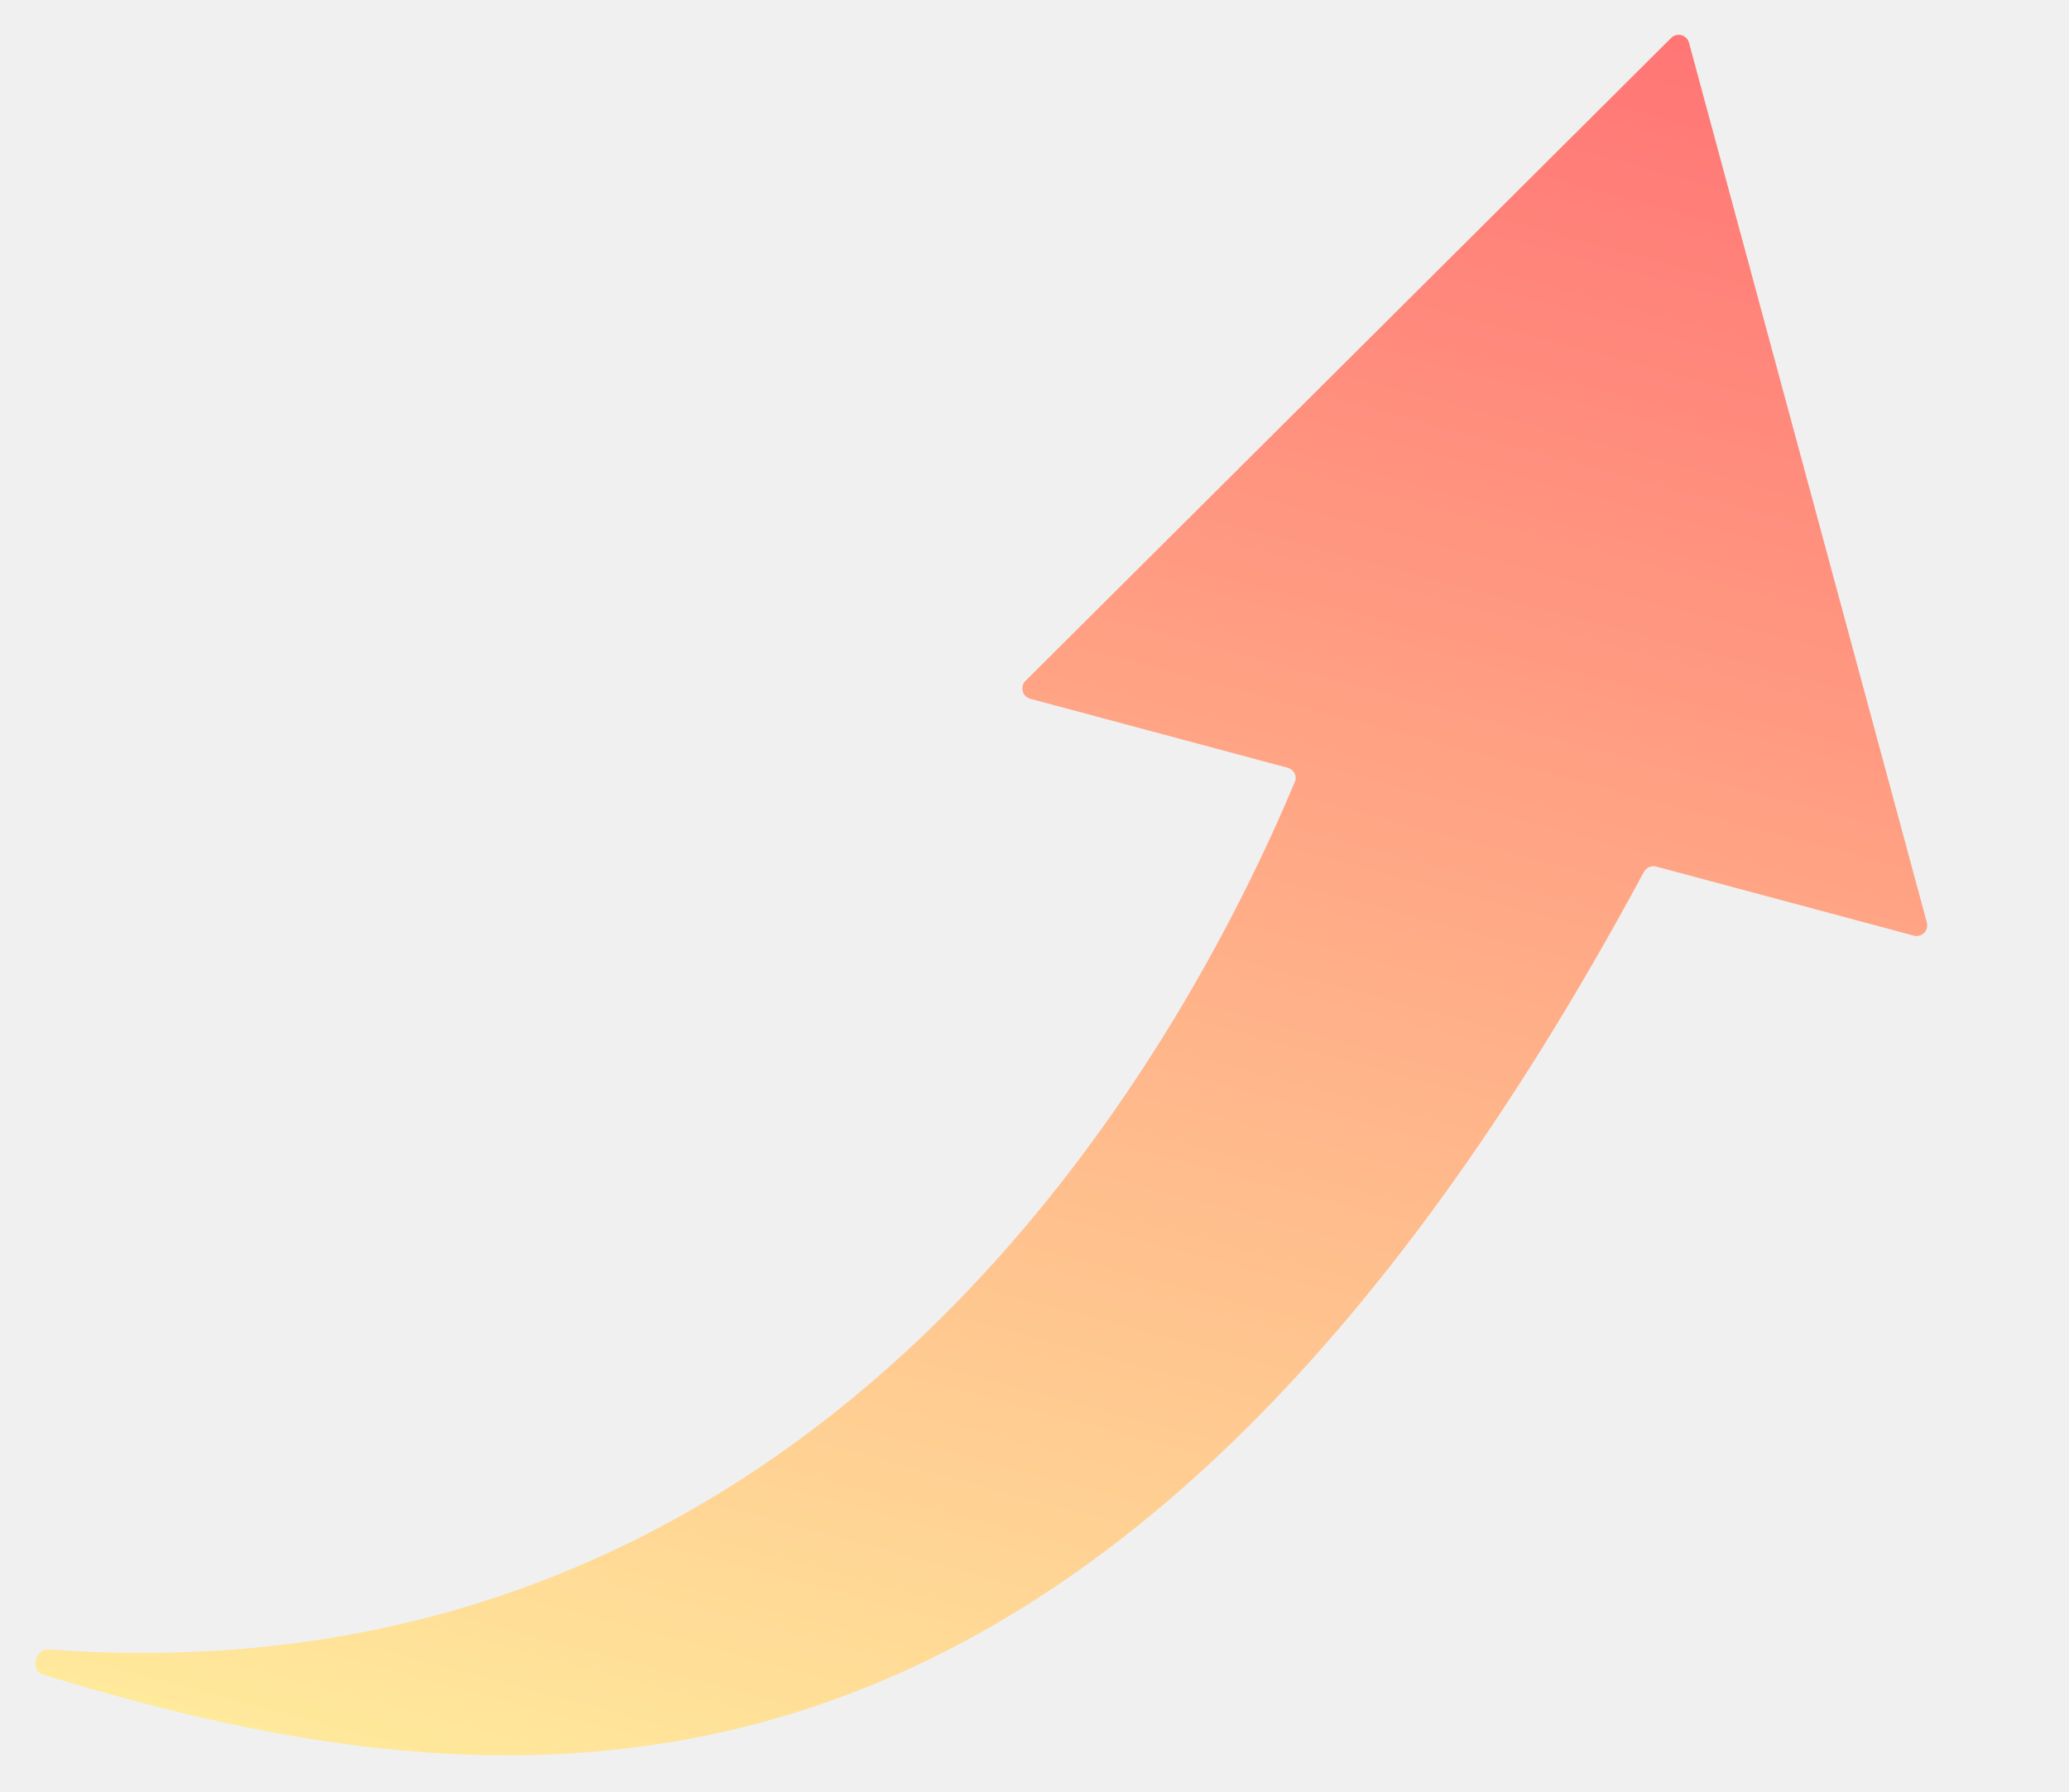
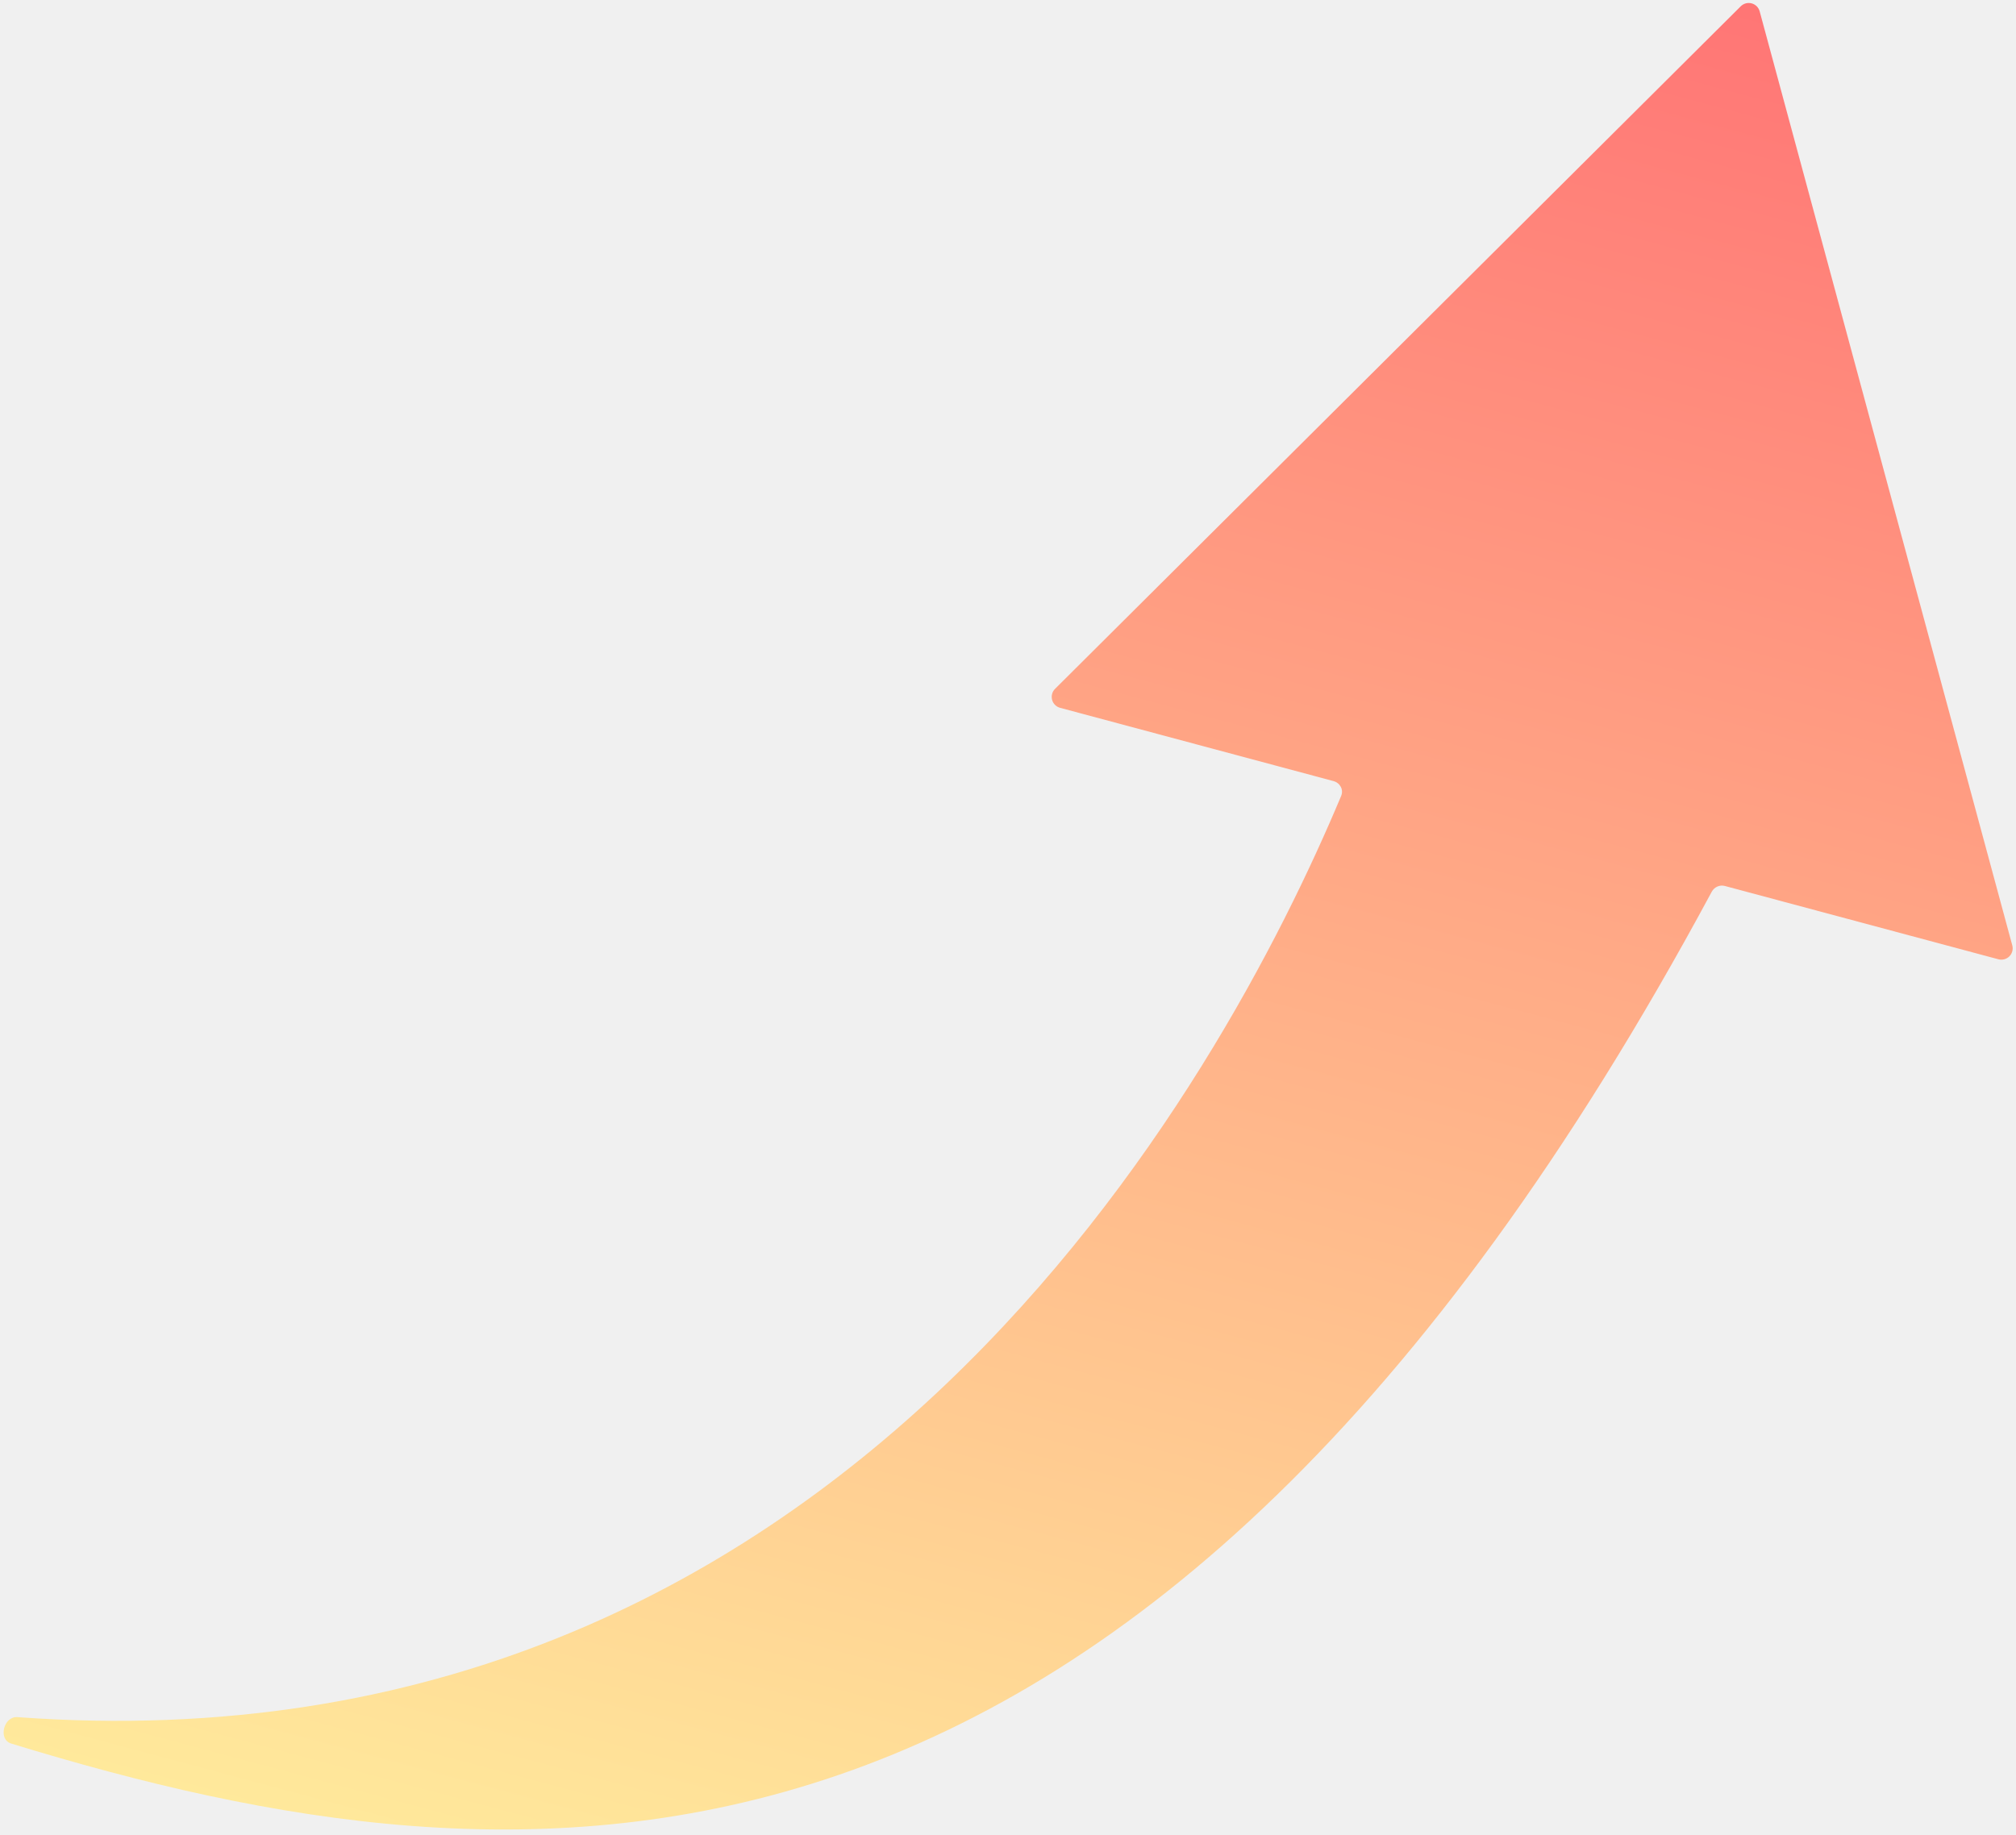
- <svg xmlns="http://www.w3.org/2000/svg" width="194" height="168" fill="none">
-   <g clip-path="url(#clip0_10944_61295)">
-     <path d="M179.448 87.716a1 1 0 001.224-1.227L158.368 4.003a1 1 0 00-1.671-.448l-60.544 60.28a1 1 0 00.447 1.674l24.139 6.47c.583.156.909.756.676 1.312C111.05 98.036 77.64 160.01 4.54 154.642c-1.227-.09-1.73 1.973-.554 2.333 45.24 13.865 99.695 18.545 150.15-75.224.22-.41.702-.632 1.151-.511l24.161 6.476z" fill="url(#paint0_linear_10944_61295)" />
-   </g>
+ <svg xmlns="http://www.w3.org/2000/svg" width="178" height="162" fill="none">
+   <path d="M176.448 84.716a1 1 0 001.224-1.227L155.368 1.003a1 1 0 00-1.671-.448l-60.544 60.28a1 1 0 00.447 1.674l24.139 6.47c.583.156.909.756.676 1.312C108.05 95.036 74.64 157.01 1.54 151.642c-1.227-.09-1.73 1.973-.554 2.333 45.24 13.865 99.695 18.545 150.15-75.224.22-.41.702-.632 1.151-.511l24.161 6.476z" fill="url(#paint0_linear_10944_61296)" />
  <defs>
-     <linearGradient id="paint0_linear_10944_61295" x1="121.01" y1="-7.554" x2="71.978" y2="175.369" gradientUnits="userSpaceOnUse">
+     <linearGradient id="paint0_linear_10944_61296" x1="118.01" y1="-10.554" x2="68.978" y2="172.369" gradientUnits="userSpaceOnUse">
      <stop stop-color="#FF7575" />
      <stop offset="1" stop-color="#FFE99B" />
    </linearGradient>
-     <clipPath id="clip0_10944_61295">
-       <path fill="#fff" d="M0 0h194v168H0z" />
-     </clipPath>
  </defs>
</svg>
